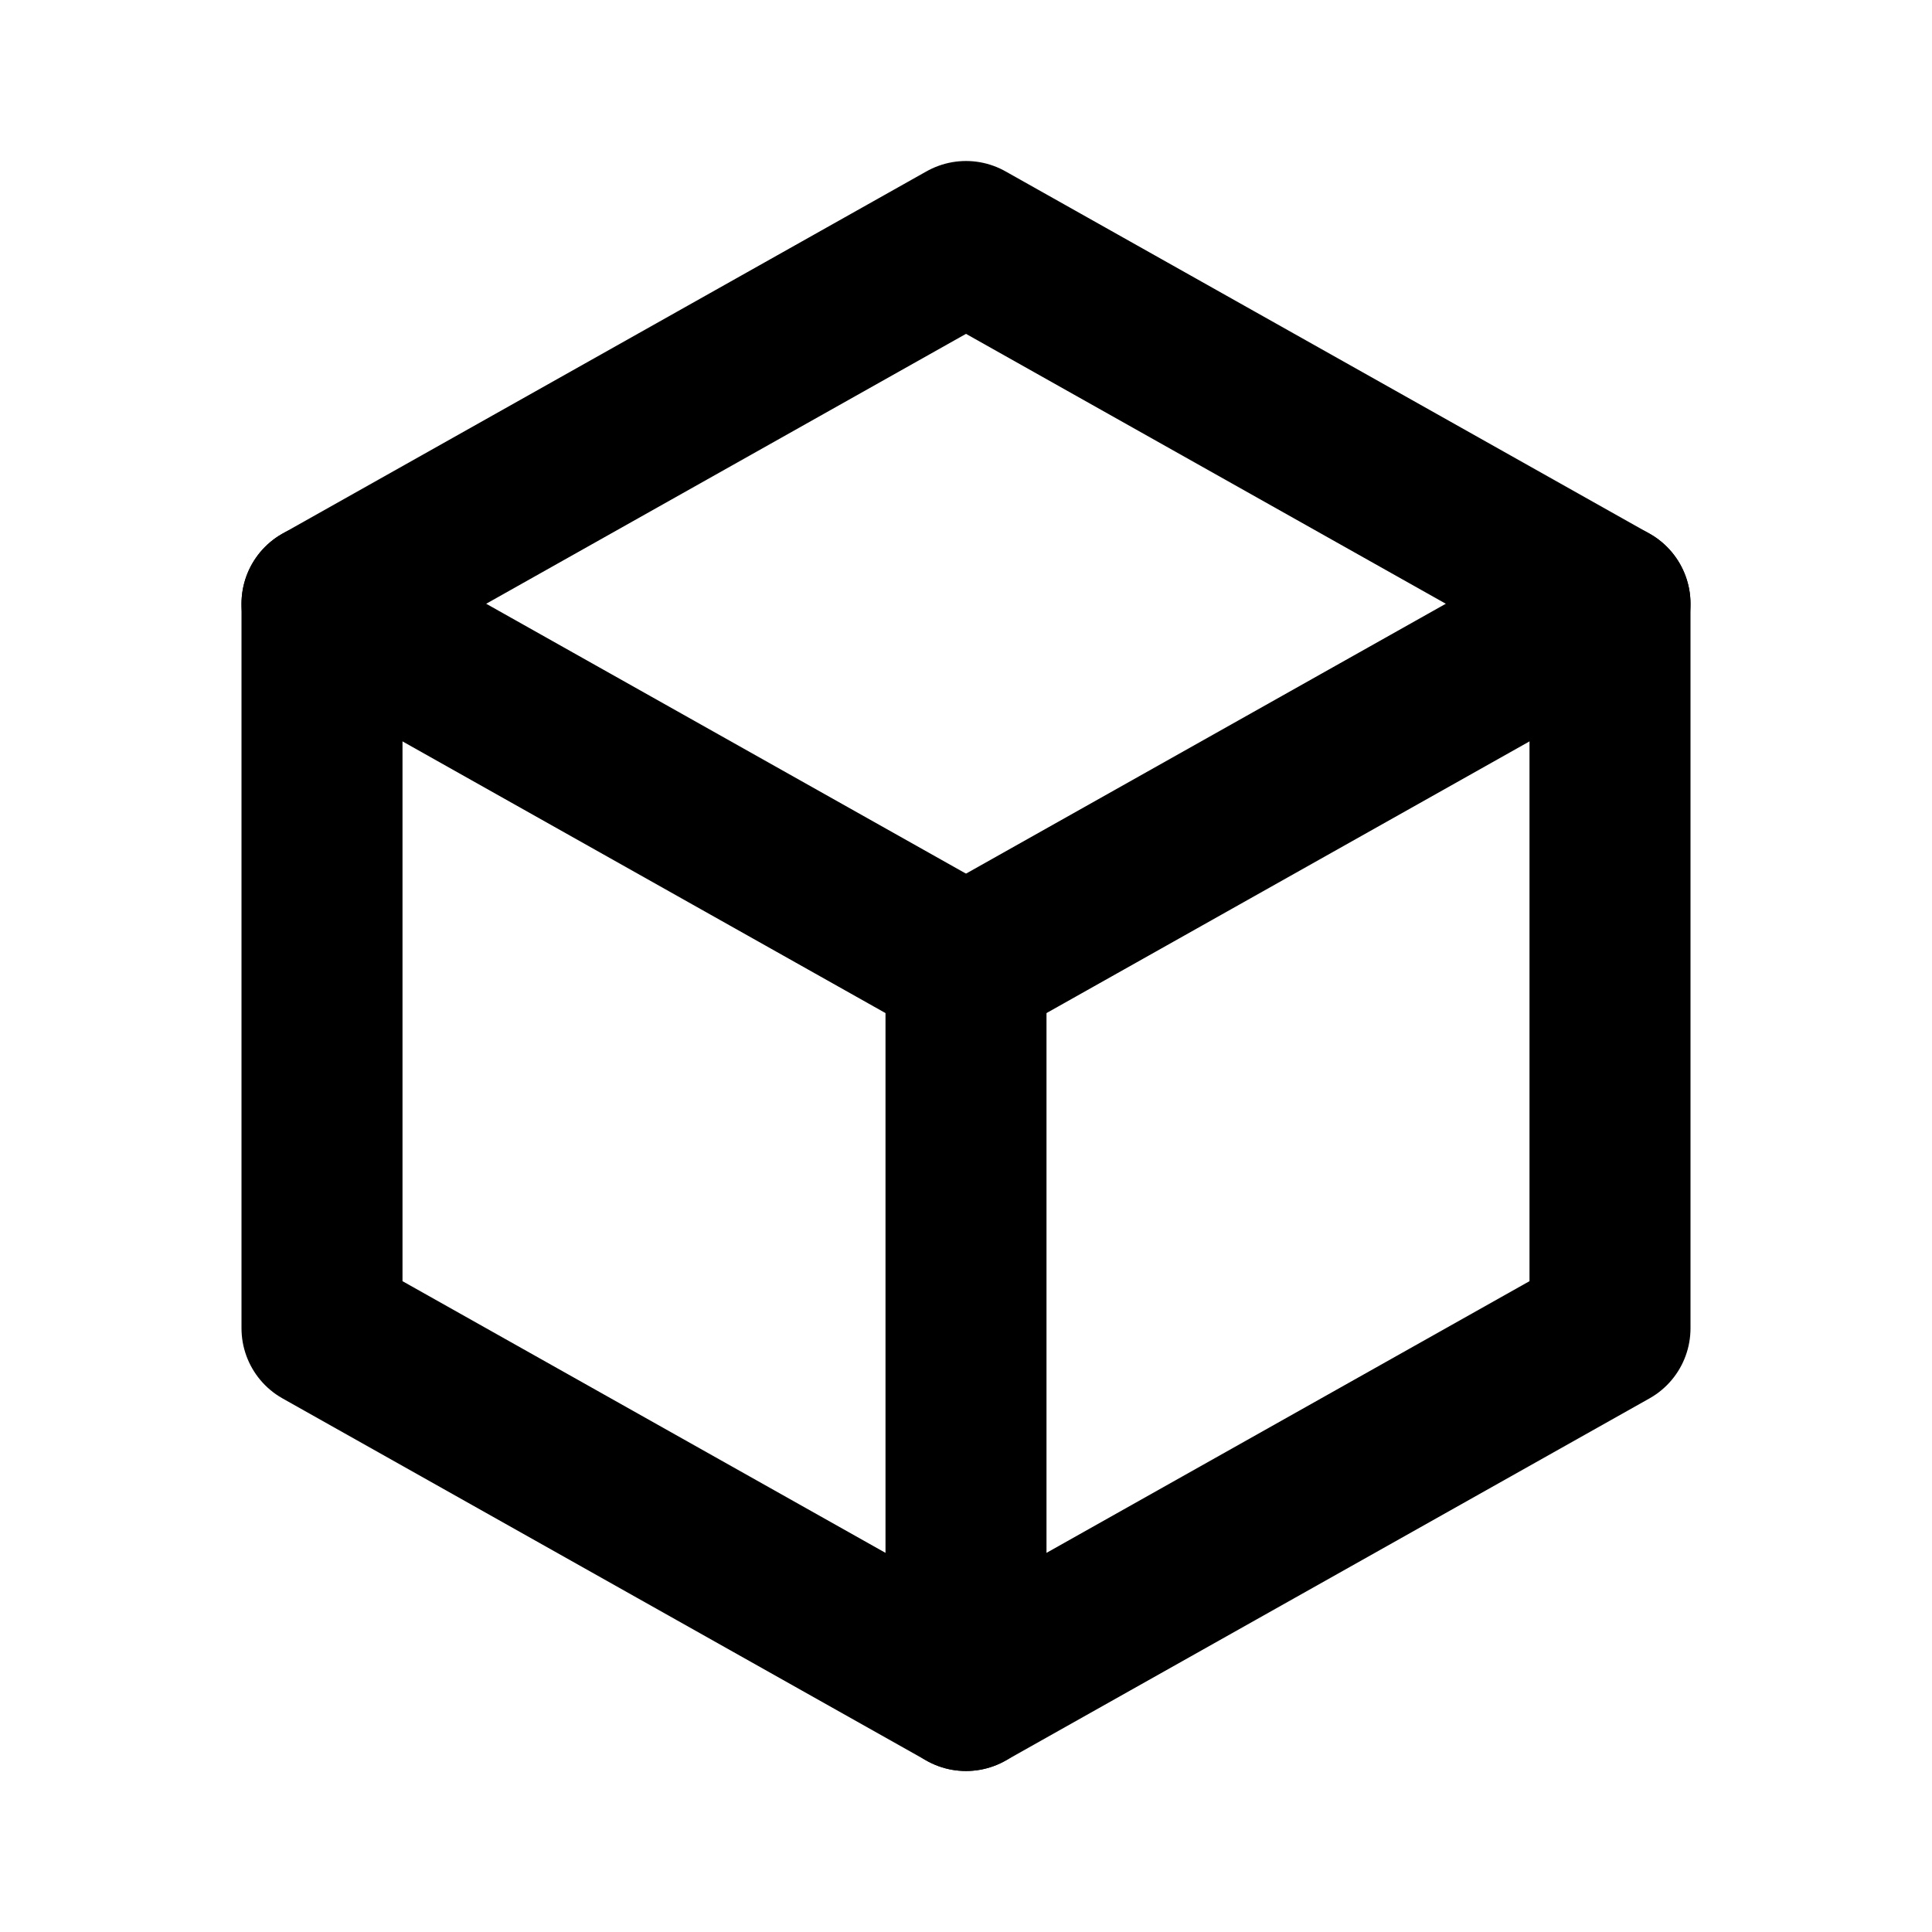
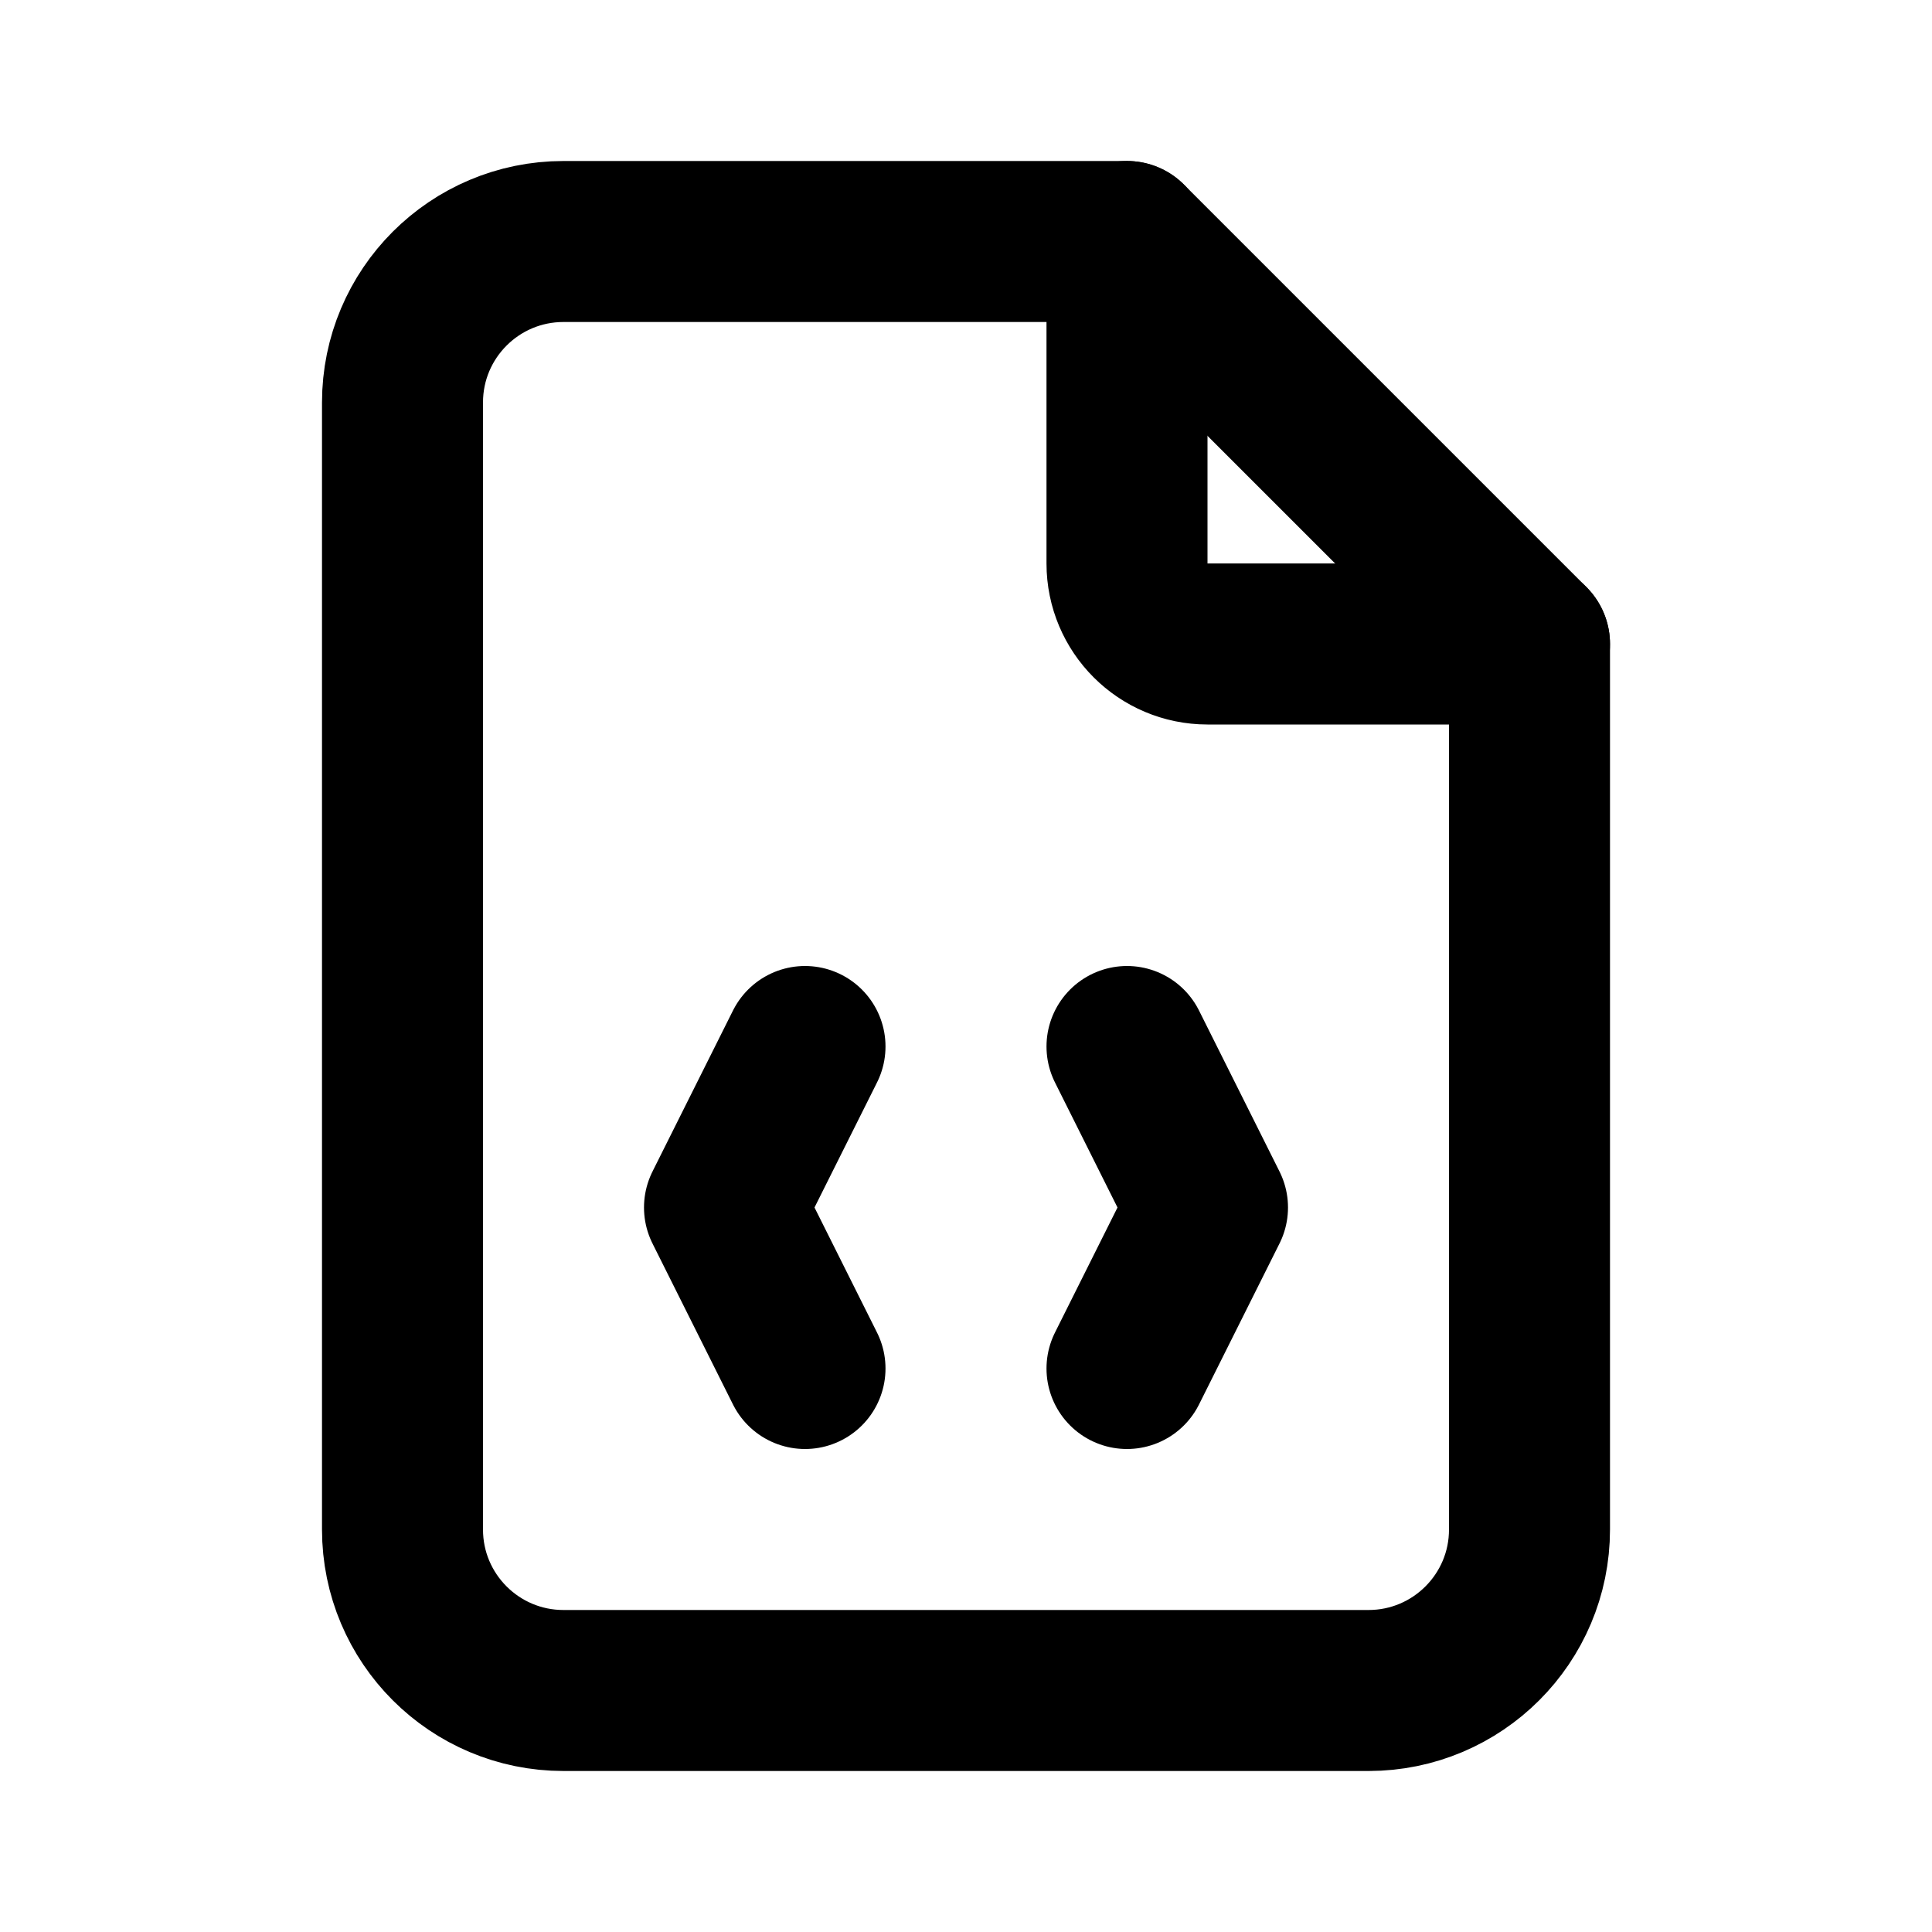
- <svg xmlns="http://www.w3.org/2000/svg" width="24" height="24" viewBox="0 0 24 24" fill="none" stroke="currentColor" stroke-width="2" stroke-linecap="round" stroke-linejoin="round" class="icon icon-tabler icons-tabler-outline icon-tabler-box">
+ <svg xmlns="http://www.w3.org/2000/svg" width="24" height="24" viewBox="0 0 24 24" fill="none" stroke="currentColor" stroke-width="2" stroke-linecap="round" stroke-linejoin="round" class="icon icon-tabler icons-tabler-outline icon-tabler-file-code">
  <path stroke="none" d="M0 0h24v24H0z" fill="none" />
-   <path d="M12 3l8 4.5l0 9l-8 4.5l-8 -4.5l0 -9l8 -4.5" />
-   <path d="M12 12l8 -4.5" />
-   <path d="M12 12l0 9" />
-   <path d="M12 12l-8 -4.5" />
+   <path d="M14 3v4a1 1 0 0 0 1 1h4" />
+   <path d="M17 21h-10a2 2 0 0 1 -2 -2v-14a2 2 0 0 1 2 -2h7l5 5v11a2 2 0 0 1 -2 2" />
+   <path d="M10 13l-1 2l1 2" />
+   <path d="M14 13l1 2l-1 2" />
</svg>
